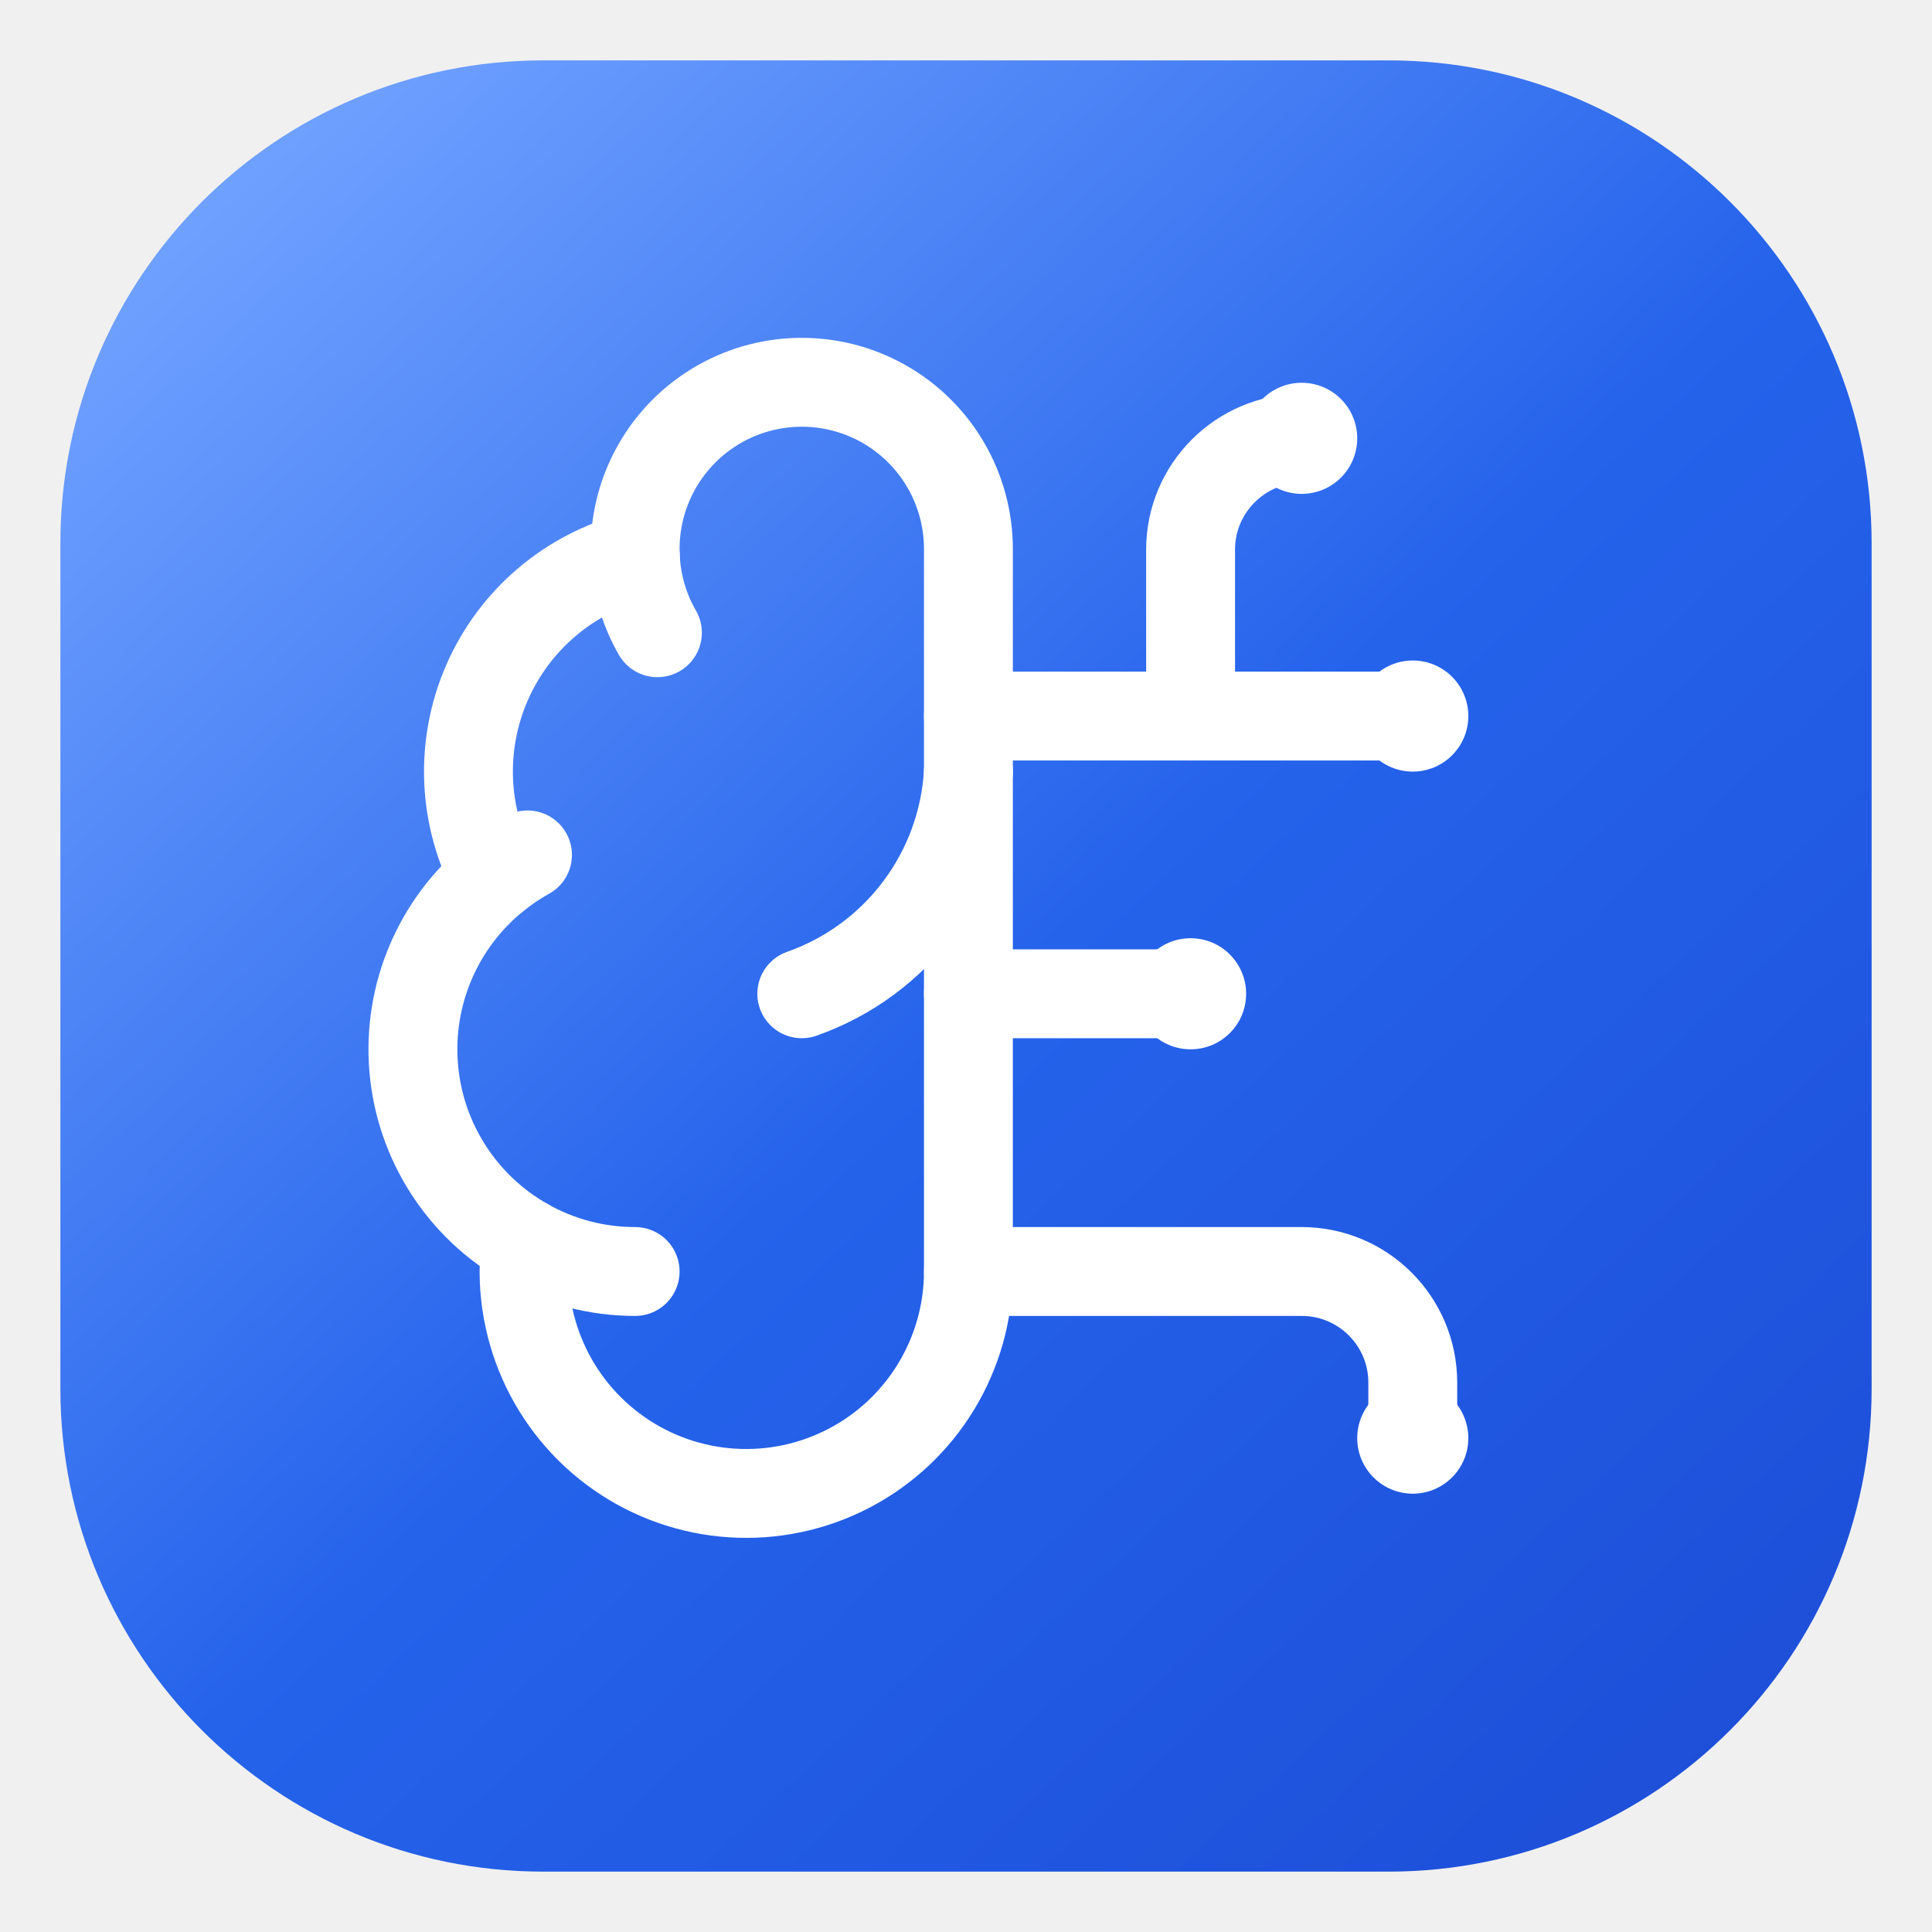
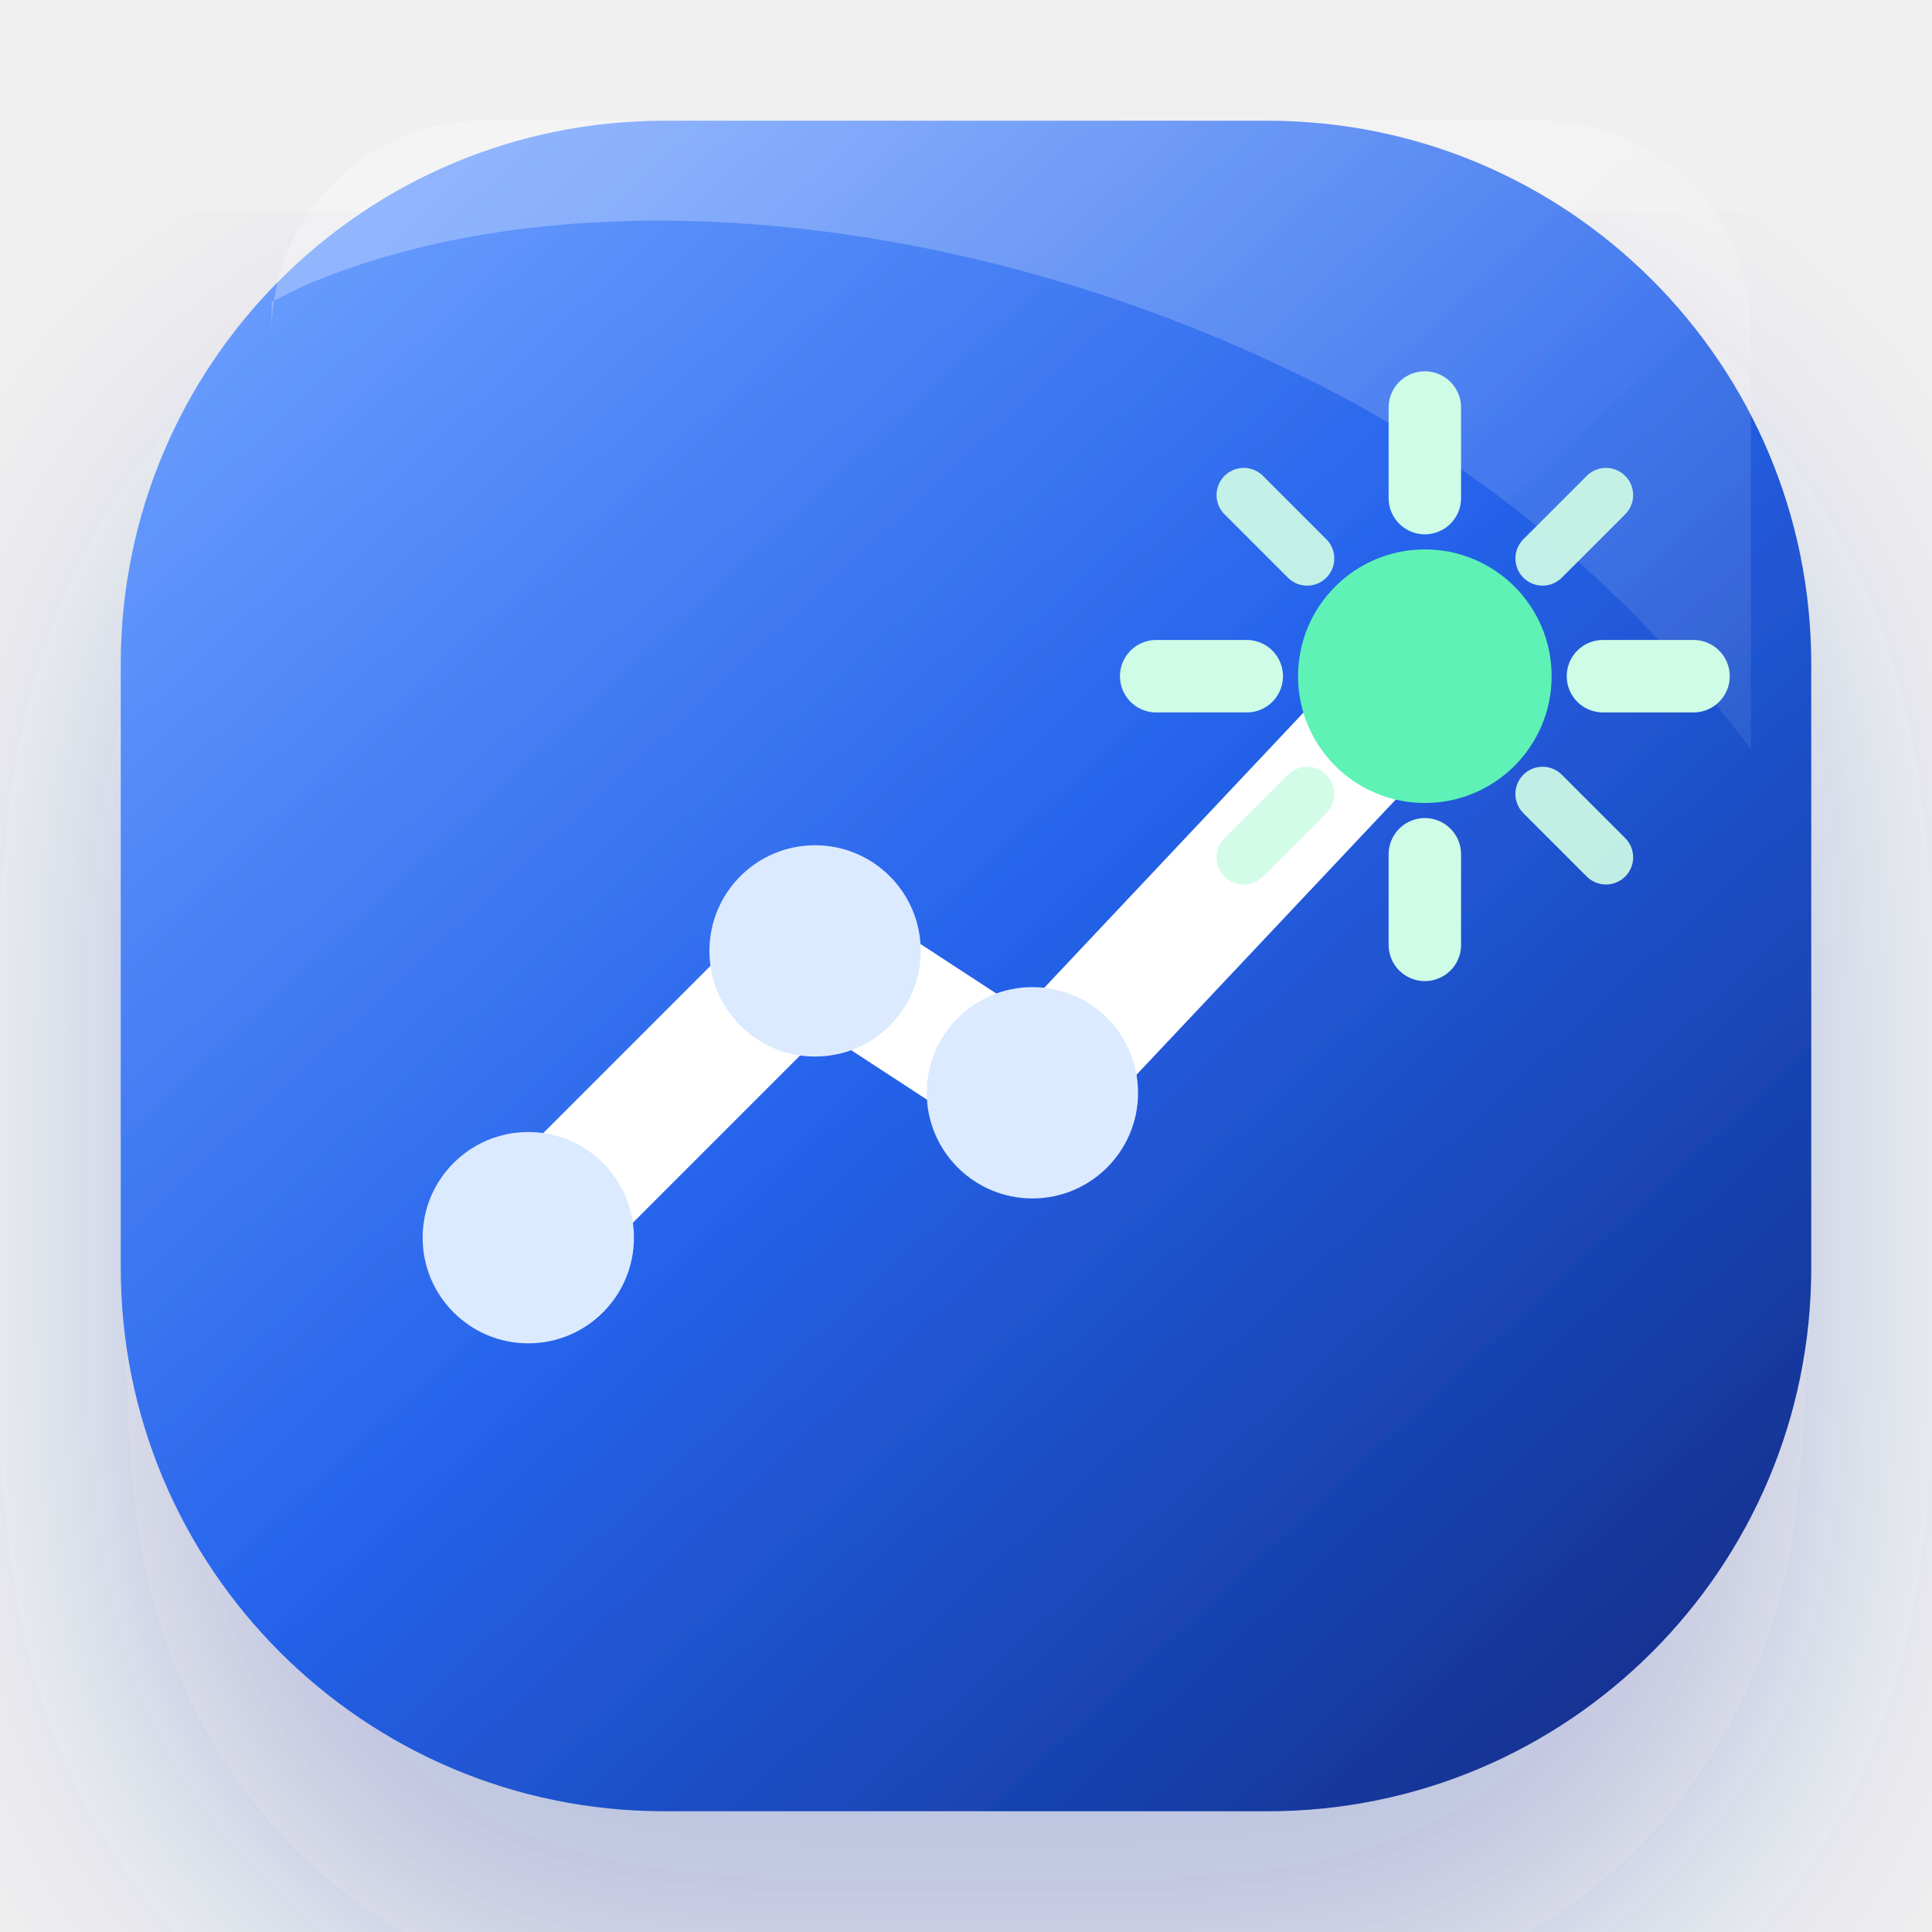
<svg xmlns="http://www.w3.org/2000/svg" viewBox="0 0 64 64" role="img" aria-labelledby="fincoach-mark-title">
  <defs>
-     <linearGradient id="fc-bg" x1="8" y1="6" x2="58" y2="60" gradientUnits="userSpaceOnUse">
+     <linearGradient id="fc-mark-bg" x1="8" y1="6" x2="58" y2="60" gradientUnits="userSpaceOnUse">
      <stop offset="0" stop-color="#6EA0FF" />
-       <stop offset="0.5" stop-color="#2563EB" />
-       <stop offset="1" stop-color="#1D4ED8" />
+       <stop offset="0.48" stop-color="#2563EB" />
+       <stop offset="1" stop-color="#102A83" />
    </linearGradient>
+     <linearGradient id="fc-mark-glow" x1="16" y1="10" x2="52" y2="50" gradientUnits="userSpaceOnUse">
+       <stop offset="0" stop-color="#FFFFFF" stop-opacity="0.28" />
+       <stop offset="1" stop-color="#FFFFFF" stop-opacity="0" />
+     </linearGradient>
+     <filter id="fc-soft-shadow" x="-18%" y="-18%" width="136%" height="136%" color-interpolation-filters="sRGB">
+       <feDropShadow dx="0" dy="7" stdDeviation="5" flood-color="#1E40AF" flood-opacity="0.26" />
+     </filter>
  </defs>
-   <rect x="2" y="2" width="60" height="60" rx="16" fill="url(#fc-bg)" />
-   <g transform="translate(10, 9) scale(1.84)" fill="none" stroke="#FFFFFF" stroke-width="1.6" stroke-linecap="round" stroke-linejoin="round">
-     <path d="M12 5a3 3 0 1 0-5.997.125 4 4 0 0 0-2.526 5.77 4 4 0 0 0 .556 6.588A4 4 0 1 0 12 18Z" />
-     <path d="M9 13a4.5 4.5 0 0 0 3-4" />
-     <path d="M6.003 5.125A3 3 0 0 0 6.401 6.5" />
-     <path d="M3.477 10.896a4 4 0 0 1 .585-.396" />
-     <path d="M6 18a4 4 0 0 1-1.967-.516" />
-     <path d="M12 13h4" />
-     <path d="M12 18h6a2 2 0 0 1 2 2v1" />
-     <path d="M12 8h8" />
-     <path d="M16 8V5c0-1.1.9-2 2-2" />
-     <circle cx="16" cy="13" r="1" fill="#FFFFFF" stroke="none" />
-     <circle cx="18" cy="3" r="1" fill="#FFFFFF" stroke="none" />
-     <circle cx="20" cy="21" r="1" fill="#FFFFFF" stroke="none" />
-     <circle cx="20" cy="8" r="1" fill="#FFFFFF" stroke="none" />
-   </g>
+   <rect x="4" y="4" width="56" height="56" rx="18" fill="url(#fc-mark-bg)" filter="url(#fc-soft-shadow)" />
+   <path d="M10 9.5C18.5 5.8 31.5 6.8 43 12.4C49.2 15.4 54 19.6 58 24.8V11C58 7.1 54.9 4 51 4H16C12.2 4 9 7.1 9 11V10L10 9.5Z" fill="url(#fc-mark-glow)" />
+   <path d="M17.5 41L27 31.5L34.2 36.2L47.2 22.4" fill="none" stroke="#FFFFFF" stroke-width="4.2" stroke-linecap="round" stroke-linejoin="round" />
+   <circle cx="17.5" cy="41" r="3.5" fill="#DBEAFE" />
+   <circle cx="27" cy="31.5" r="3.5" fill="#DBEAFE" />
+   <circle cx="34.2" cy="36.2" r="3.5" fill="#DBEAFE" />
+   <circle cx="47.2" cy="22.4" r="4.2" fill="#5EF2B6" />
+   <path d="M47.2 16.5V13.5M47.2 31.3V28.3M53.1 22.4H56.1M38.3 22.4H41.3" stroke="#CFFCE6" stroke-width="2.4" stroke-linecap="round" />
+   <path d="M43.3 18.5L41.2 16.4M53.2 28.4L51.1 26.3M51.1 18.5L53.2 16.4M41.2 28.4L43.3 26.3" stroke="#CFFCE6" stroke-width="1.8" stroke-linecap="round" opacity="0.92" />
</svg>
